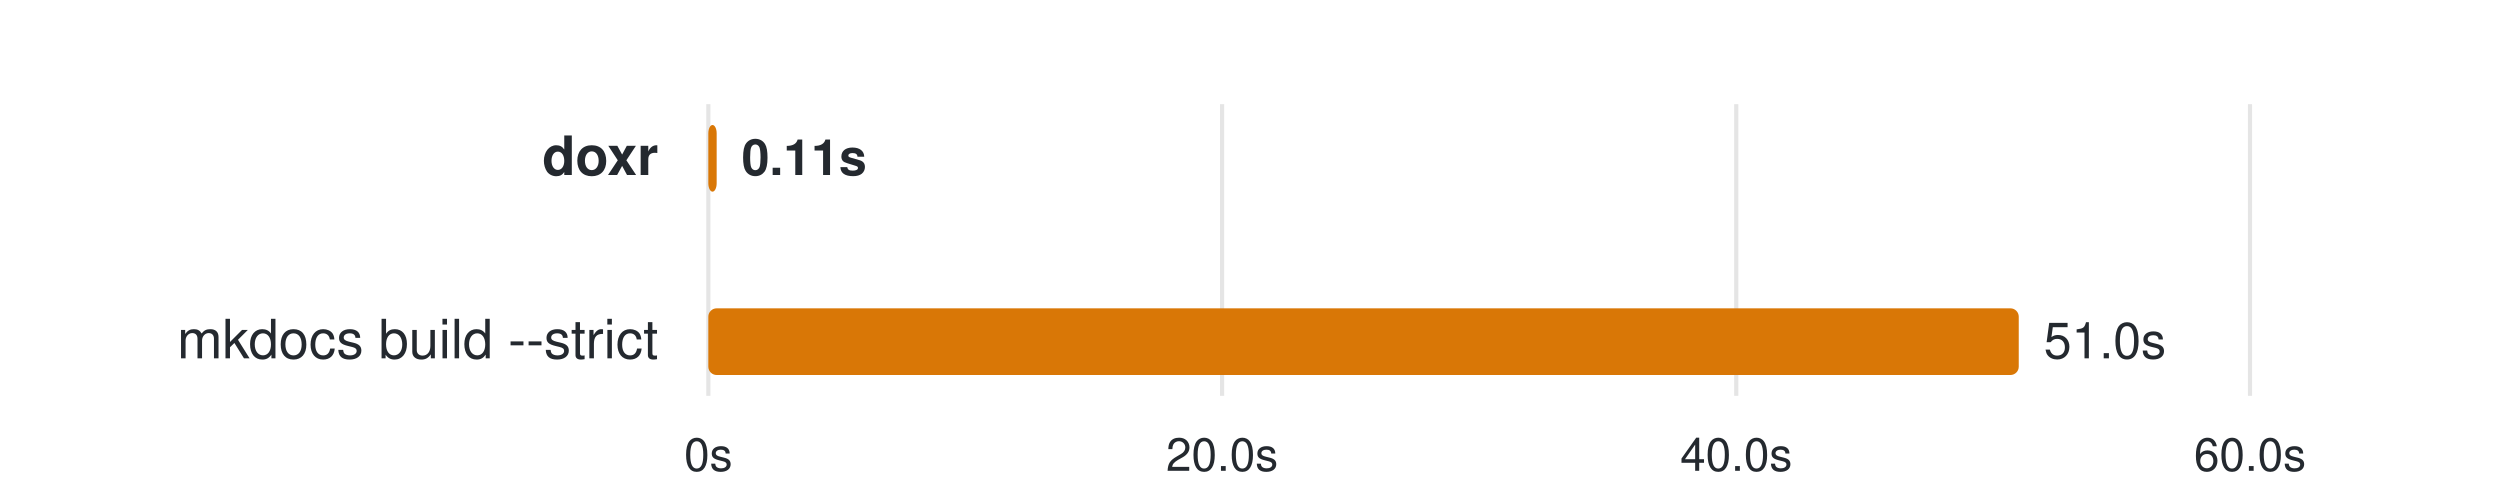
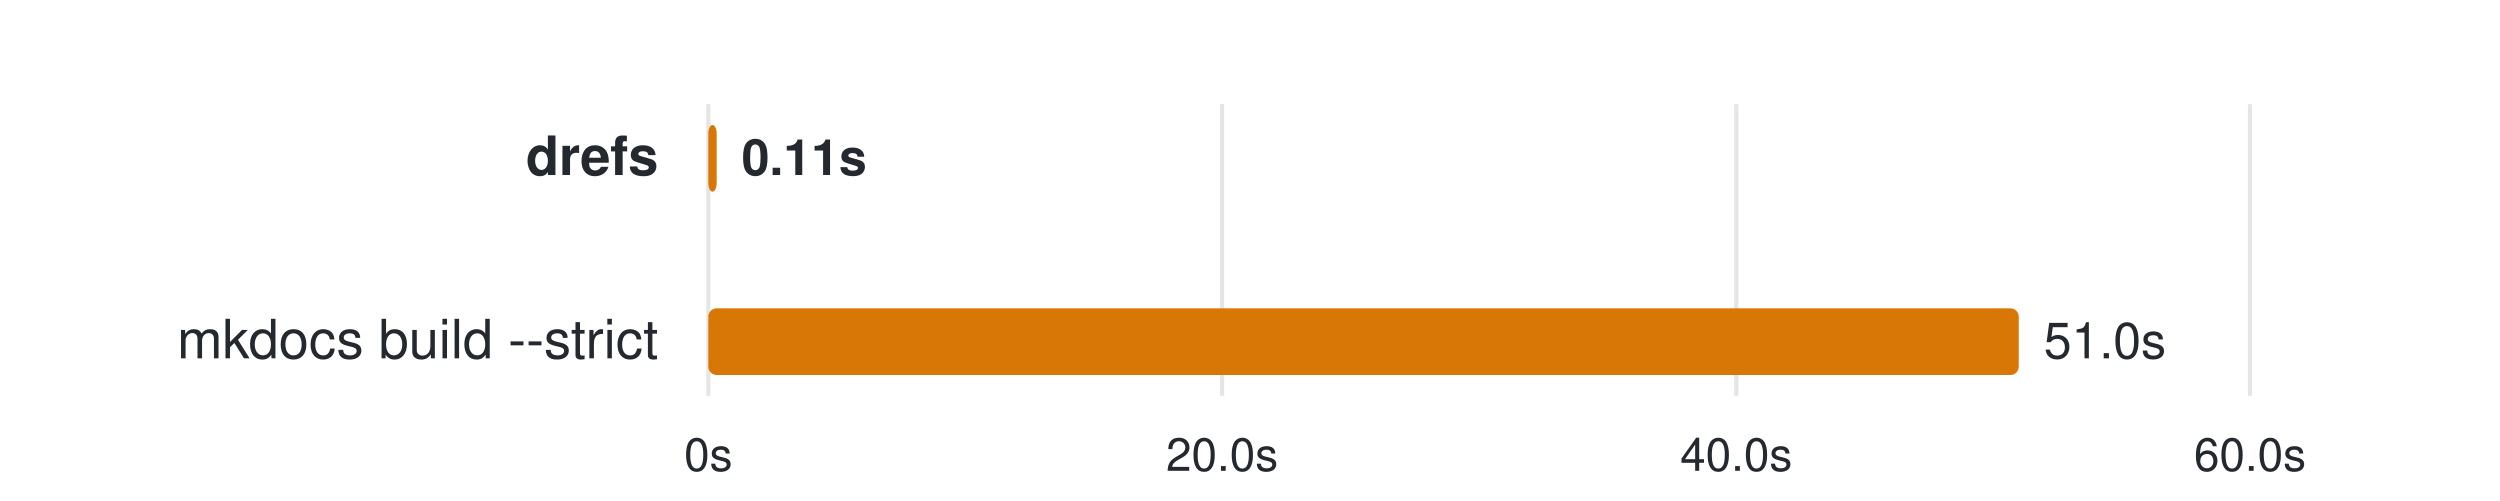
<svg xmlns="http://www.w3.org/2000/svg" viewBox="0 0 600 120">
  <g transform="translate(170,25)">
    <line x1="0.0" y1="0" x2="0.0" y2="70" stroke="rgba(127,127,127,0.2)" stroke-width="1" />
    <line x1="123.3" y1="0" x2="123.3" y2="70" stroke="rgba(127,127,127,0.2)" stroke-width="1" />
    <line x1="246.7" y1="0" x2="246.7" y2="70" stroke="rgba(127,127,127,0.2)" stroke-width="1" />
    <line x1="370.0" y1="0" x2="370.0" y2="70" stroke="rgba(127,127,127,0.2)" stroke-width="1" />
-     <text x="-12" y="17.0" text-anchor="end" font-family="-apple-system,BlinkMacSystemFont,&quot;Segoe UI&quot;,Helvetica,Arial,sans-serif" font-size="13px" fill="#24292f" font-weight="bold">doxr</text>
+     <text x="-12" y="17.0" text-anchor="end" font-family="-apple-system,BlinkMacSystemFont,&quot;Segoe UI&quot;,Helvetica,Arial,sans-serif" font-size="13px" fill="#24292f" font-weight="bold">drefs</text>
    <rect x="0" y="5" width="2.0" height="16" rx="2" fill="#d97706" />
    <text x="8.0" y="17.0" text-anchor="start" font-family="-apple-system,BlinkMacSystemFont,&quot;Segoe UI&quot;,Helvetica,Arial,sans-serif" font-size="12px" fill="#24292f" font-weight="bold">0.11s</text>
    <text x="-12" y="61.0" text-anchor="end" font-family="-apple-system,BlinkMacSystemFont,&quot;Segoe UI&quot;,Helvetica,Arial,sans-serif" font-size="13px" fill="#24292f">mkdocs build --strict</text>
    <rect x="0" y="49" width="314.5" height="16" rx="2" fill="#d97706" />
    <text x="320.5" y="61.0" text-anchor="start" font-family="-apple-system,BlinkMacSystemFont,&quot;Segoe UI&quot;,Helvetica,Arial,sans-serif" font-size="12px" fill="#24292f">51.0s</text>
    <text x="0.0" y="88" text-anchor="middle" font-family="-apple-system,BlinkMacSystemFont,&quot;Segoe UI&quot;,Helvetica,Arial,sans-serif" font-size="11px" fill="#24292f">0s</text>
    <text x="123.3" y="88" text-anchor="middle" font-family="-apple-system,BlinkMacSystemFont,&quot;Segoe UI&quot;,Helvetica,Arial,sans-serif" font-size="11px" fill="#24292f">20.0s</text>
    <text x="246.7" y="88" text-anchor="middle" font-family="-apple-system,BlinkMacSystemFont,&quot;Segoe UI&quot;,Helvetica,Arial,sans-serif" font-size="11px" fill="#24292f">40.0s</text>
    <text x="370.0" y="88" text-anchor="middle" font-family="-apple-system,BlinkMacSystemFont,&quot;Segoe UI&quot;,Helvetica,Arial,sans-serif" font-size="11px" fill="#24292f">60.0s</text>
  </g>
</svg>
